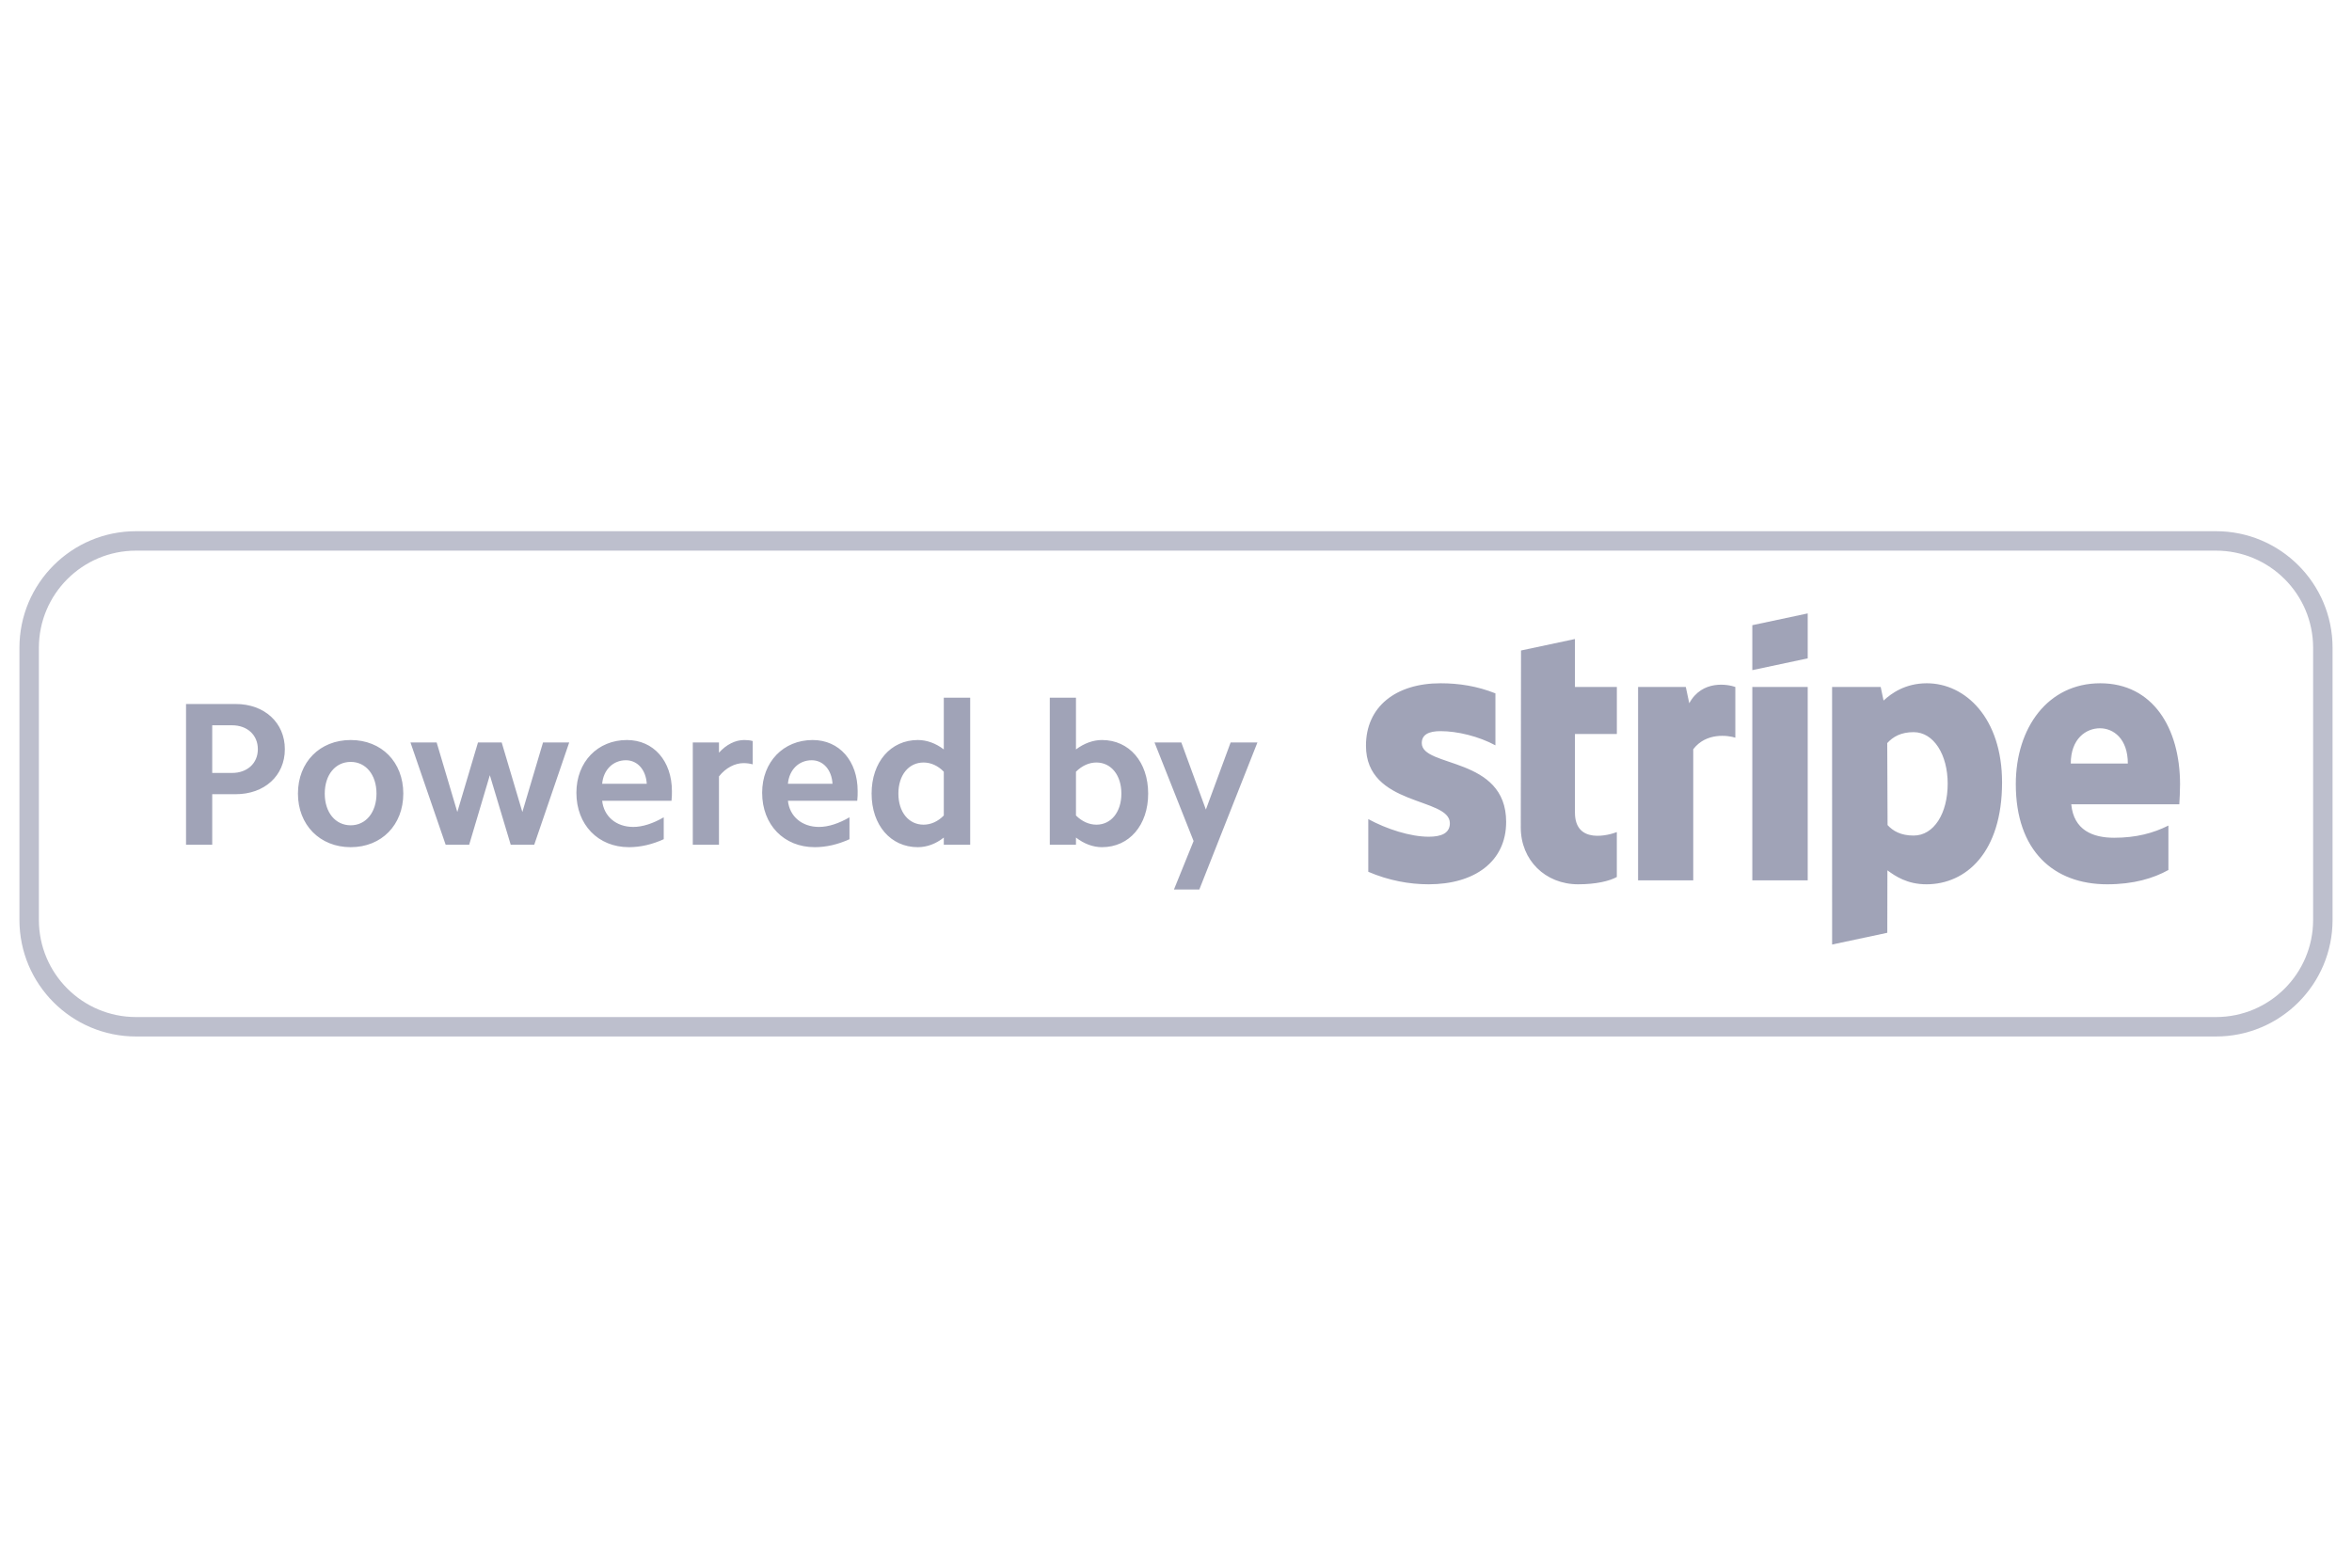
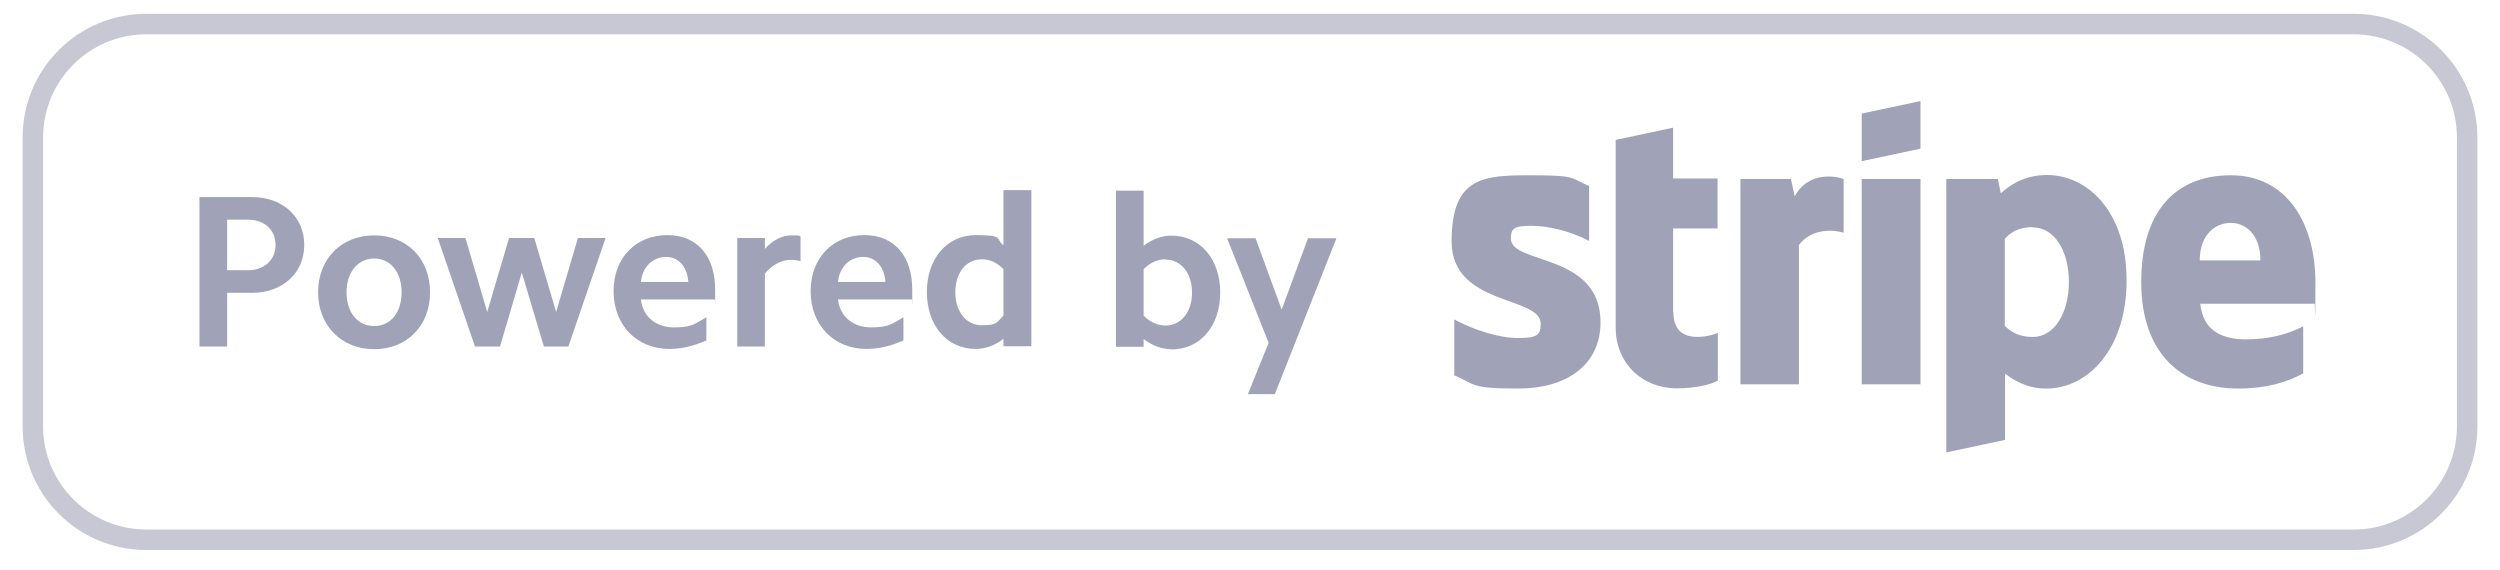
- <svg xmlns="http://www.w3.org/2000/svg" height="800" width="1200" viewBox="-1 -1 121 28">
-   <path d="M113 26H6c-3.314 0-6-2.686-6-6V6c0-3.314 2.686-6 6-6h107c3.314 0 6 2.686 6 6v14c0 3.314-2.686 6-6 6zm5-20c0-2.761-2.239-5-5-5H6C3.239 1 1 3.239 1 6v14c0 2.761 2.239 5 5 5h107c2.761 0 5-2.239 5-5z" fill="#424770" opacity=".349" fill-rule="evenodd" />
-   <path d="M60.7 18.437h-1.305l1.01-2.494-2.01-5.072h1.379l1.263 3.452 1.273-3.452h1.379zm-5.01-2.178c-.452 0-.916-.168-1.336-.495v.369h-1.347V8.566h1.347v2.663c.42-.316.884-.484 1.336-.484 1.41 0 2.378 1.136 2.378 2.757 0 1.62-.968 2.757-2.378 2.757zm-.284-4.357c-.368 0-.737.158-1.052.474v2.252c.315.315.684.473 1.052.473.758 0 1.284-.652 1.284-1.599s-.526-1.6-1.284-1.6zm-7.852 3.862c-.41.327-.873.495-1.336.495-1.4 0-2.378-1.137-2.378-2.757 0-1.621.978-2.757 2.378-2.757.463 0 .926.168 1.336.484V8.566h1.358v7.567h-1.358zm0-3.388c-.305-.316-.673-.474-1.041-.474-.769 0-1.295.653-1.295 1.6 0 .947.526 1.599 1.295 1.599.368 0 .736-.158 1.041-.473zm-8.019 1.494c.084.8.716 1.347 1.599 1.347.485 0 1.021-.179 1.568-.495v1.127c-.599.273-1.199.41-1.789.41-1.589 0-2.704-1.158-2.704-2.799 0-1.589 1.094-2.715 2.599-2.715 1.379 0 2.315 1.084 2.315 2.63 0 .148 0 .316-.021.495zm1.221-2.084c-.653 0-1.158.485-1.221 1.211h2.294c-.042-.716-.473-1.211-1.073-1.211zm-4.768.832v3.515h-1.347v-5.262h1.347v.526c.379-.421.842-.652 1.294-.652.148 0 .295.01.442.052v1.2c-.147-.042-.315-.063-.473-.063-.442 0-.916.242-1.263.684zm-6.009 1.252c.084.8.715 1.347 1.599 1.347.484 0 1.021-.179 1.568-.495v1.127c-.6.273-1.2.41-1.789.41-1.589 0-2.704-1.158-2.704-2.799 0-1.589 1.094-2.715 2.599-2.715 1.378 0 2.315 1.084 2.315 2.63 0 .148 0 .316-.021.495zm1.22-2.084c-.652 0-1.157.485-1.22 1.211h2.294c-.042-.716-.474-1.211-1.074-1.211zm-5.925 4.347L24.2 12.555l-1.063 3.578h-1.21l-1.81-5.262h1.347l1.063 3.578 1.063-3.578h1.22l1.063 3.578 1.063-3.578h1.347l-1.799 5.262zm-8.231.126c-1.589 0-2.715-1.147-2.715-2.757 0-1.621 1.126-2.757 2.715-2.757s2.705 1.136 2.705 2.757c0 1.61-1.116 2.757-2.705 2.757zm0-4.388c-.789 0-1.336.663-1.336 1.631s.547 1.631 1.336 1.631c.779 0 1.326-.663 1.326-1.631s-.547-1.631-1.326-1.631zm-5.915 1.662h-1.21v2.6H8.571V8.892h2.557c1.474 0 2.526.958 2.526 2.326s-1.052 2.315-2.526 2.315zm-.189-3.546H9.918v2.452h1.021c.779 0 1.326-.495 1.326-1.221 0-.736-.547-1.231-1.326-1.231zm100.177 4.064h-5.559c.127 1.331 1.102 1.723 2.209 1.723 1.127 0 2.015-.238 2.789-.628v2.287c-.771.428-1.79.736-3.147.736-2.766 0-4.704-1.732-4.704-5.156 0-2.892 1.644-5.188 4.345-5.188 2.697 0 4.105 2.295 4.105 5.203 0 .275-.025.87-.038 1.023zm-4.085-3.911c-.71 0-1.499.536-1.499 1.815h2.936c0-1.278-.74-1.815-1.437-1.815zm-8.923 8.029c-.994 0-1.601-.419-2.009-.718l-.006 3.213-2.839.604-.001-13.254h2.5l.148.701c.392-.366 1.111-.89 2.224-.89 1.994 0 3.872 1.796 3.872 5.102 0 3.608-1.858 5.242-3.889 5.242zm-.662-7.829c-.651 0-1.06.238-1.356.563l.017 4.219c.276.299.673.539 1.339.539 1.05 0 1.754-1.143 1.754-2.672 0-1.485-.715-2.649-1.754-2.649zm-8.297-2.326h2.85v9.952h-2.85zm0-3.178l2.85-.606v2.313l-2.85.606zm-3.039 6.383v6.747h-2.838V8.014h2.455l.178.839c.665-1.222 1.992-.974 2.37-.838v2.61c-.361-.117-1.494-.287-2.165.594zm-6.086 3.256c0 1.673 1.792 1.152 2.155 1.007v2.311c-.378.208-1.064.376-1.992.376-1.685 0-2.95-1.241-2.95-2.922l.013-9.109 2.772-.59.002 2.466h2.156v2.421h-2.156zm-3.539.484c0 2.044-1.627 3.21-3.988 3.21-.979 0-2.049-.19-3.105-.644v-2.711c.953.518 2.167.907 3.108.907.633 0 1.089-.17 1.089-.695 0-1.355-4.316-.845-4.316-3.988 0-2.01 1.535-3.213 3.838-3.213.941 0 1.881.144 2.822.519v2.675c-.864-.467-1.961-.731-2.824-.731-.595 0-.965.172-.965.615 0 1.278 4.341.67 4.341 4.056z" fill="#424770" opacity=".502" fill-rule="evenodd" />
+ <svg xmlns="http://www.w3.org/2000/svg" id="Layer_1" version="1.1" viewBox="130 18 940 214">
+   <defs>
+     <style>
+       .st0 {
+         opacity: .3;
+       }
+ 
+       .st0, .st1 {
+         fill: #424770;
+         fill-rule: evenodd;
+         isolation: isolate;
+       }
+ 
+       .st1 {
+         opacity: .5;
+       }
+     </style>
+   </defs>
+   <path class="st0" d="M1015,224.8H185c-25.7,0-46.5-20.8-46.5-46.5v-108.6c0-25.7,20.8-46.5,46.5-46.5h830c25.7,0,46.5,20.8,46.5,46.5v108.6c0,25.7-20.8,46.5-46.5,46.5ZM1053.8,69.7c0-21.4-17.4-38.8-38.8-38.8H185c-21.4,0-38.8,17.4-38.8,38.8v108.6c0,21.4,17.4,38.8,38.8,38.8h830c21.4,0,38.8-17.4,38.8-38.8v-108.6Z" />
+   <path class="st1" d="M609.3,166.2h-10.1l7.8-19.3-15.6-39.3h10.7l9.8,26.8,9.9-26.8h10.7l-23.2,58.7ZM570.4,149.3c-3.5,0-7.1-1.3-10.4-3.8v2.9h-10.4v-58.7h10.4v20.7c3.3-2.5,6.9-3.8,10.4-3.8,10.9,0,18.4,8.8,18.4,21.4s-7.5,21.4-18.4,21.4h0ZM568.2,115.5c-2.9,0-5.7,1.2-8.2,3.7v17.5c2.4,2.4,5.3,3.7,8.2,3.7,5.9,0,10-5.1,10-12.4s-4.1-12.4-10-12.4h0ZM507.3,145.4c-3.2,2.5-6.8,3.8-10.4,3.8-10.9,0-18.4-8.8-18.4-21.4s7.6-21.4,18.4-21.4,7.2,1.3,10.4,3.8v-20.7h10.5v58.7h-10.5v-2.9ZM507.3,119.2c-2.4-2.5-5.2-3.7-8.1-3.7-6,0-10,5.1-10,12.4s4.1,12.4,10,12.4,5.7-1.2,8.1-3.7v-17.5ZM445.1,130.7c.7,6.2,5.6,10.4,12.4,10.4s7.9-1.4,12.2-3.8v8.7c-4.6,2.1-9.3,3.2-13.9,3.2-12.3,0-21-9-21-21.7s8.5-21.1,20.2-21.1,18,8.4,18,20.4,0,2.5-.2,3.8h-27.7ZM454.6,114.6c-5.1,0-9,3.8-9.5,9.4h17.8c-.3-5.6-3.7-9.4-8.3-9.4h0ZM417.6,121v27.3h-10.4v-40.8h10.4v4.1c2.9-3.3,6.5-5.1,10-5.1s2.3,0,3.4.4v9.3c-1.1-.3-2.4-.5-3.7-.5-3.4,0-7.1,1.9-9.8,5.3ZM371,130.7c.7,6.2,5.5,10.4,12.4,10.4s7.9-1.4,12.2-3.8v8.7c-4.7,2.1-9.3,3.2-13.9,3.2-12.3,0-21-9-21-21.7s8.5-21.1,20.2-21.1,18,8.4,18,20.4,0,2.5-.2,3.8h-27.7ZM380.5,114.6c-5.1,0-9,3.8-9.5,9.4h17.8c-.3-5.6-3.7-9.4-8.3-9.4ZM334.5,148.3l-8.3-27.8-8.2,27.8h-9.4l-14-40.8h10.4l8.2,27.8,8.2-27.8h9.5l8.2,27.8,8.2-27.8h10.4l-14,40.8h-9.4ZM270.7,149.3c-12.3,0-21.1-8.9-21.1-21.4s8.7-21.4,21.1-21.4,21,8.8,21,21.4-8.7,21.4-21,21.4ZM270.7,115.2c-6.1,0-10.4,5.1-10.4,12.7s4.2,12.7,10.4,12.7,10.3-5.1,10.3-12.7-4.2-12.7-10.3-12.7ZM224.8,128.1h-9.4v20.2h-10.4v-56.2h19.8c11.4,0,19.6,7.4,19.6,18s-8.2,18-19.6,18h0ZM223.3,100.6h-7.9v19h7.9c6,0,10.3-3.8,10.3-9.5s-4.2-9.5-10.3-9.5ZM1000.4,132.2h-43.1c1,10.3,8.5,13.4,17.1,13.4s15.6-1.8,21.6-4.9v17.7c-6,3.3-13.9,5.7-24.4,5.7-21.5,0-36.5-13.4-36.5-40s12.8-40.2,33.7-40.2,31.8,17.8,31.8,40.4-.2,6.7-.3,7.9ZM968.7,101.8c-5.5,0-11.6,4.2-11.6,14.1h22.8c0-9.9-5.7-14.1-11.1-14.1ZM899.5,164.1c-7.7,0-12.4-3.3-15.6-5.6v24.9s-22.1,4.7-22.1,4.7v-102.8s19.4,0,19.4,0l1.1,5.4c3-2.8,8.6-6.9,17.3-6.9,15.5,0,30,13.9,30,39.6s-14.4,40.7-30.2,40.7h0ZM894.3,103.4c-5,0-8.2,1.8-10.5,4.4v32.7c2.3,2.3,5.4,4.2,10.5,4.2,8.1,0,13.6-8.9,13.6-20.7s-5.5-20.5-13.6-20.5h0ZM830,85.3h22.1v77.2h-22.1v-77.2ZM830,60.7l22.1-4.7v17.9l-22.1,4.7v-17.9ZM806.4,110.2v52.3h-22v-77.2h19l1.4,6.5c5.2-9.5,15.5-7.6,18.4-6.5v20.2c-2.8-.9-11.6-2.2-16.8,4.6h0ZM759.2,135.4c0,13,13.9,8.9,16.7,7.8v17.9c-2.9,1.6-8.3,2.9-15.5,2.9-13.1,0-22.9-9.6-22.9-22.7v-70.7c.1,0,21.6-4.6,21.6-4.6v19.1h16.7v18.8h-16.7v31.3ZM731.8,139.2c0,15.9-12.6,24.9-30.9,24.9s-15.9-1.5-24.1-5v-21c7.4,4,16.8,7,24.1,7s8.4-1.3,8.4-5.4c0-10.5-33.5-6.6-33.5-30.9s11.9-24.9,29.8-24.9,14.6,1.1,21.9,4v20.7c-6.7-3.6-15.2-5.7-21.9-5.7s-7.5,1.3-7.5,4.8c0,9.9,33.7,5.2,33.7,31.5Z" />
</svg>
